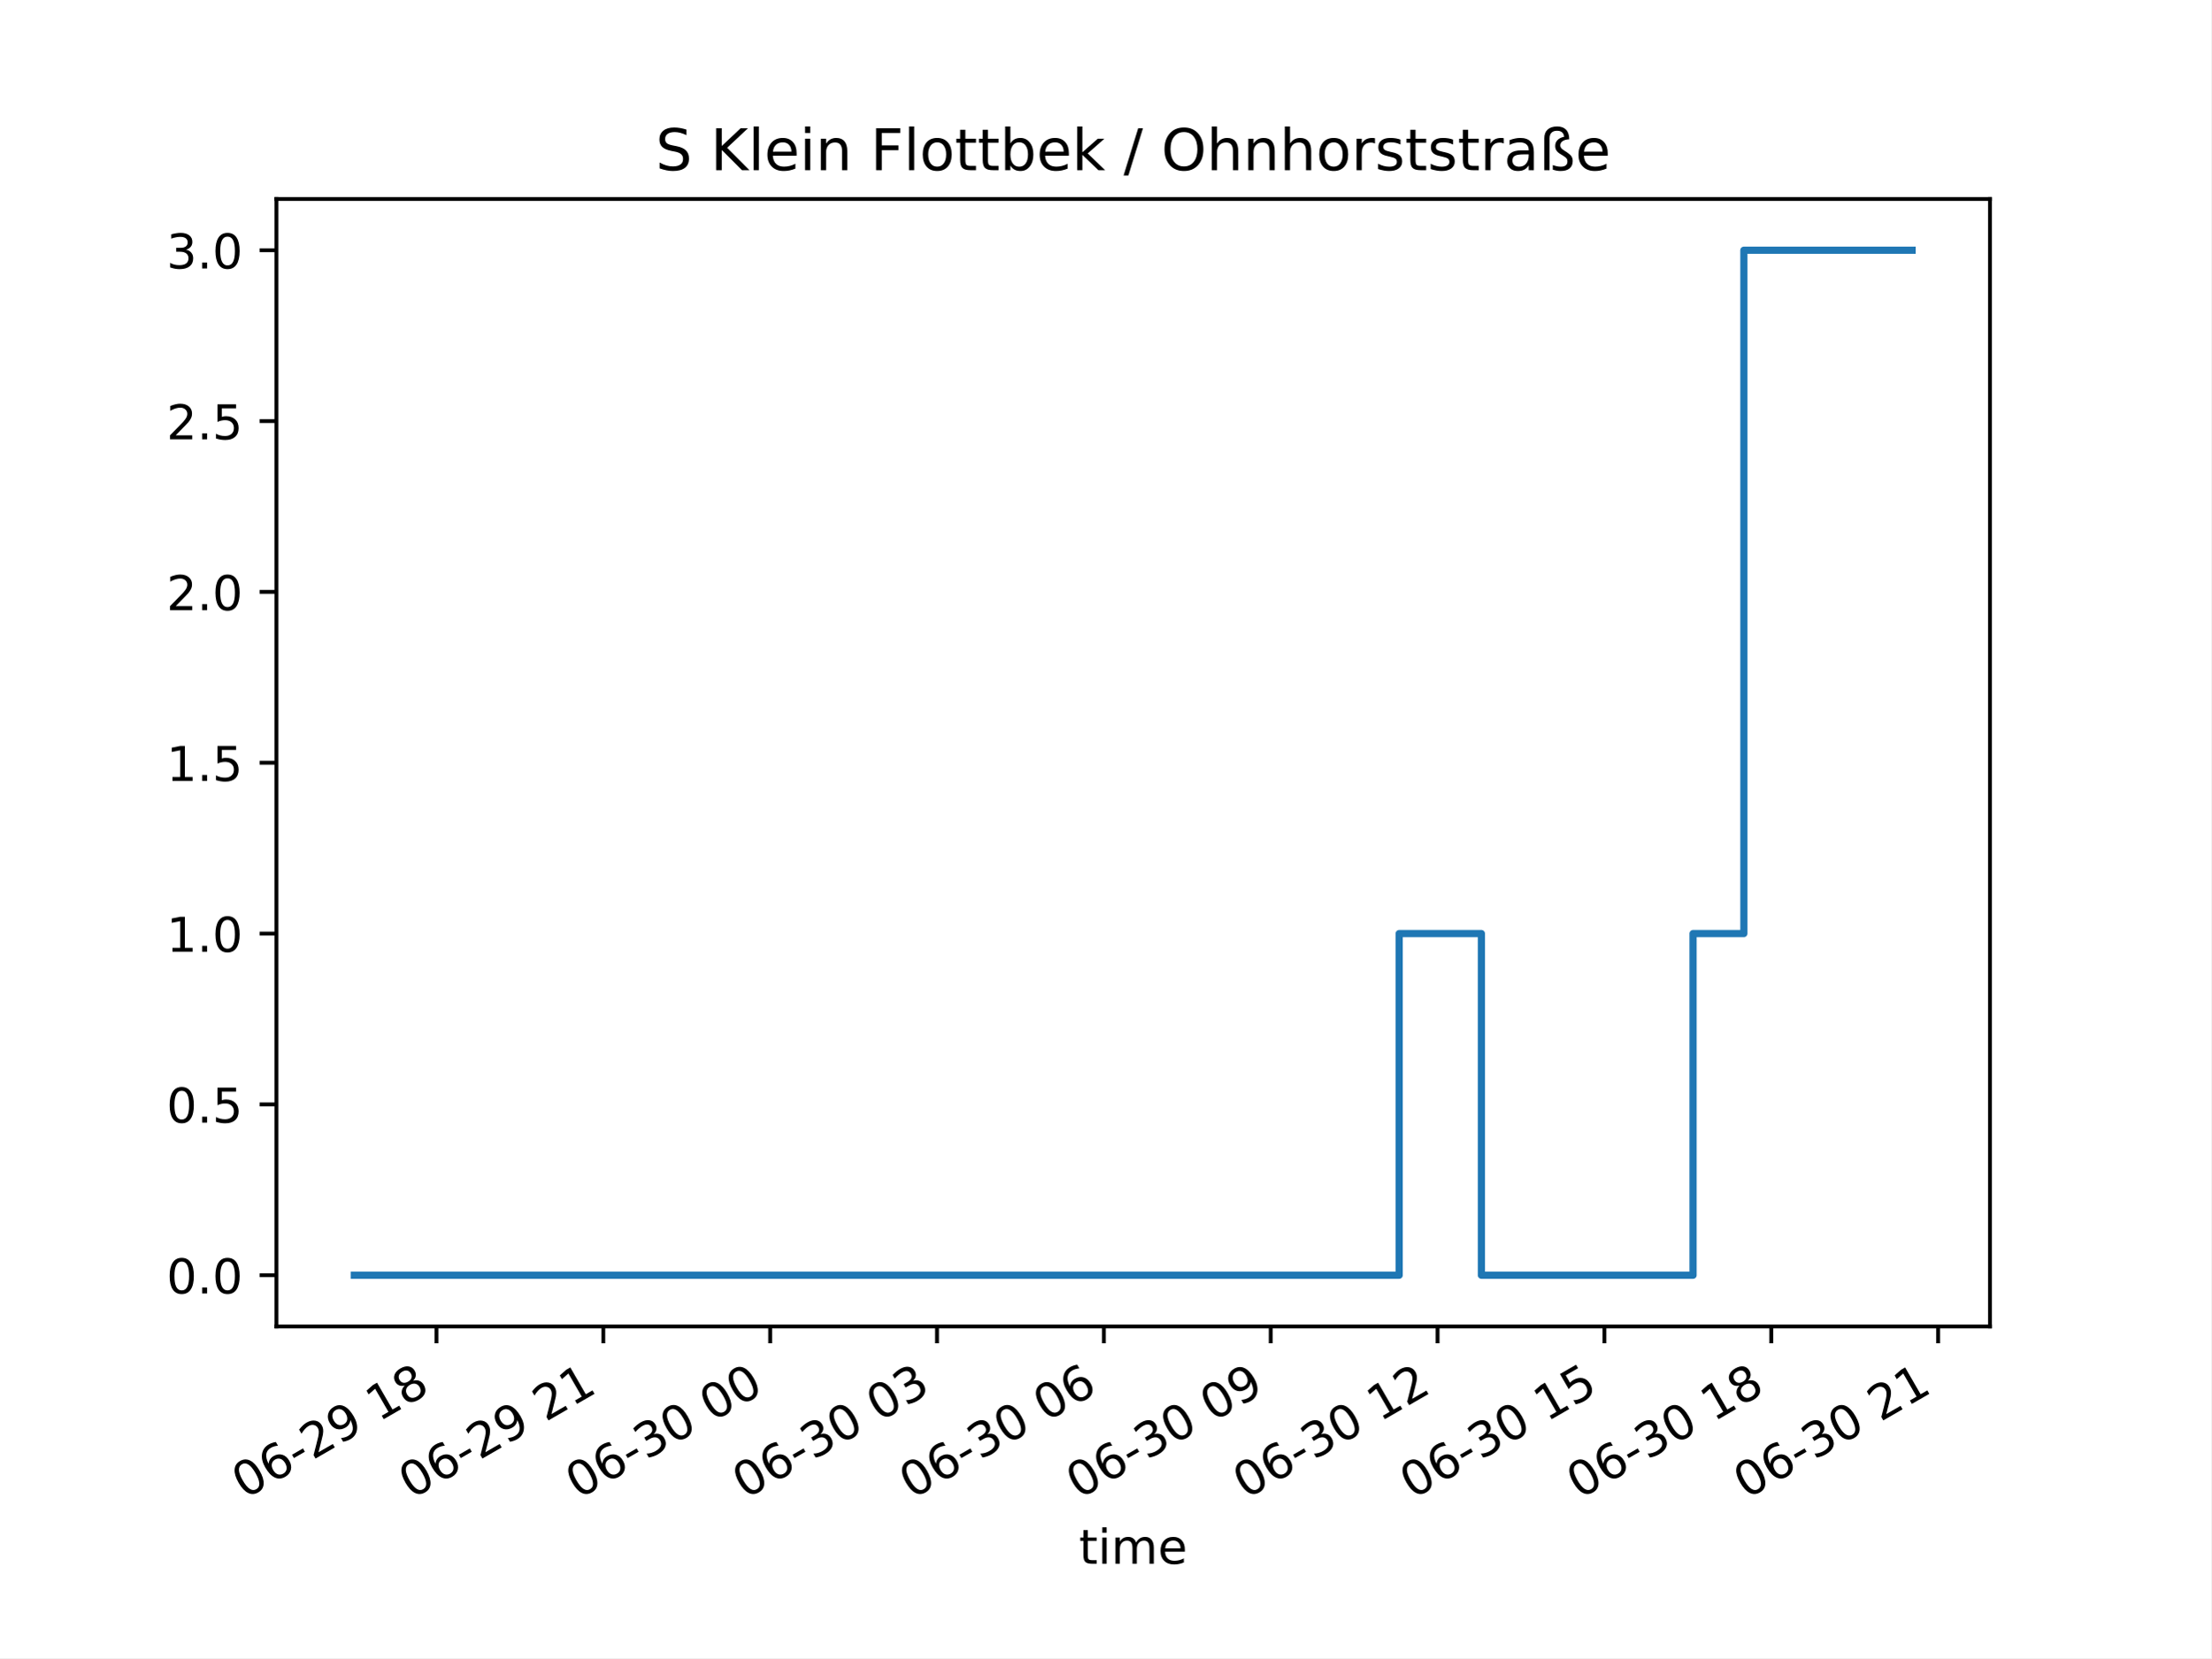
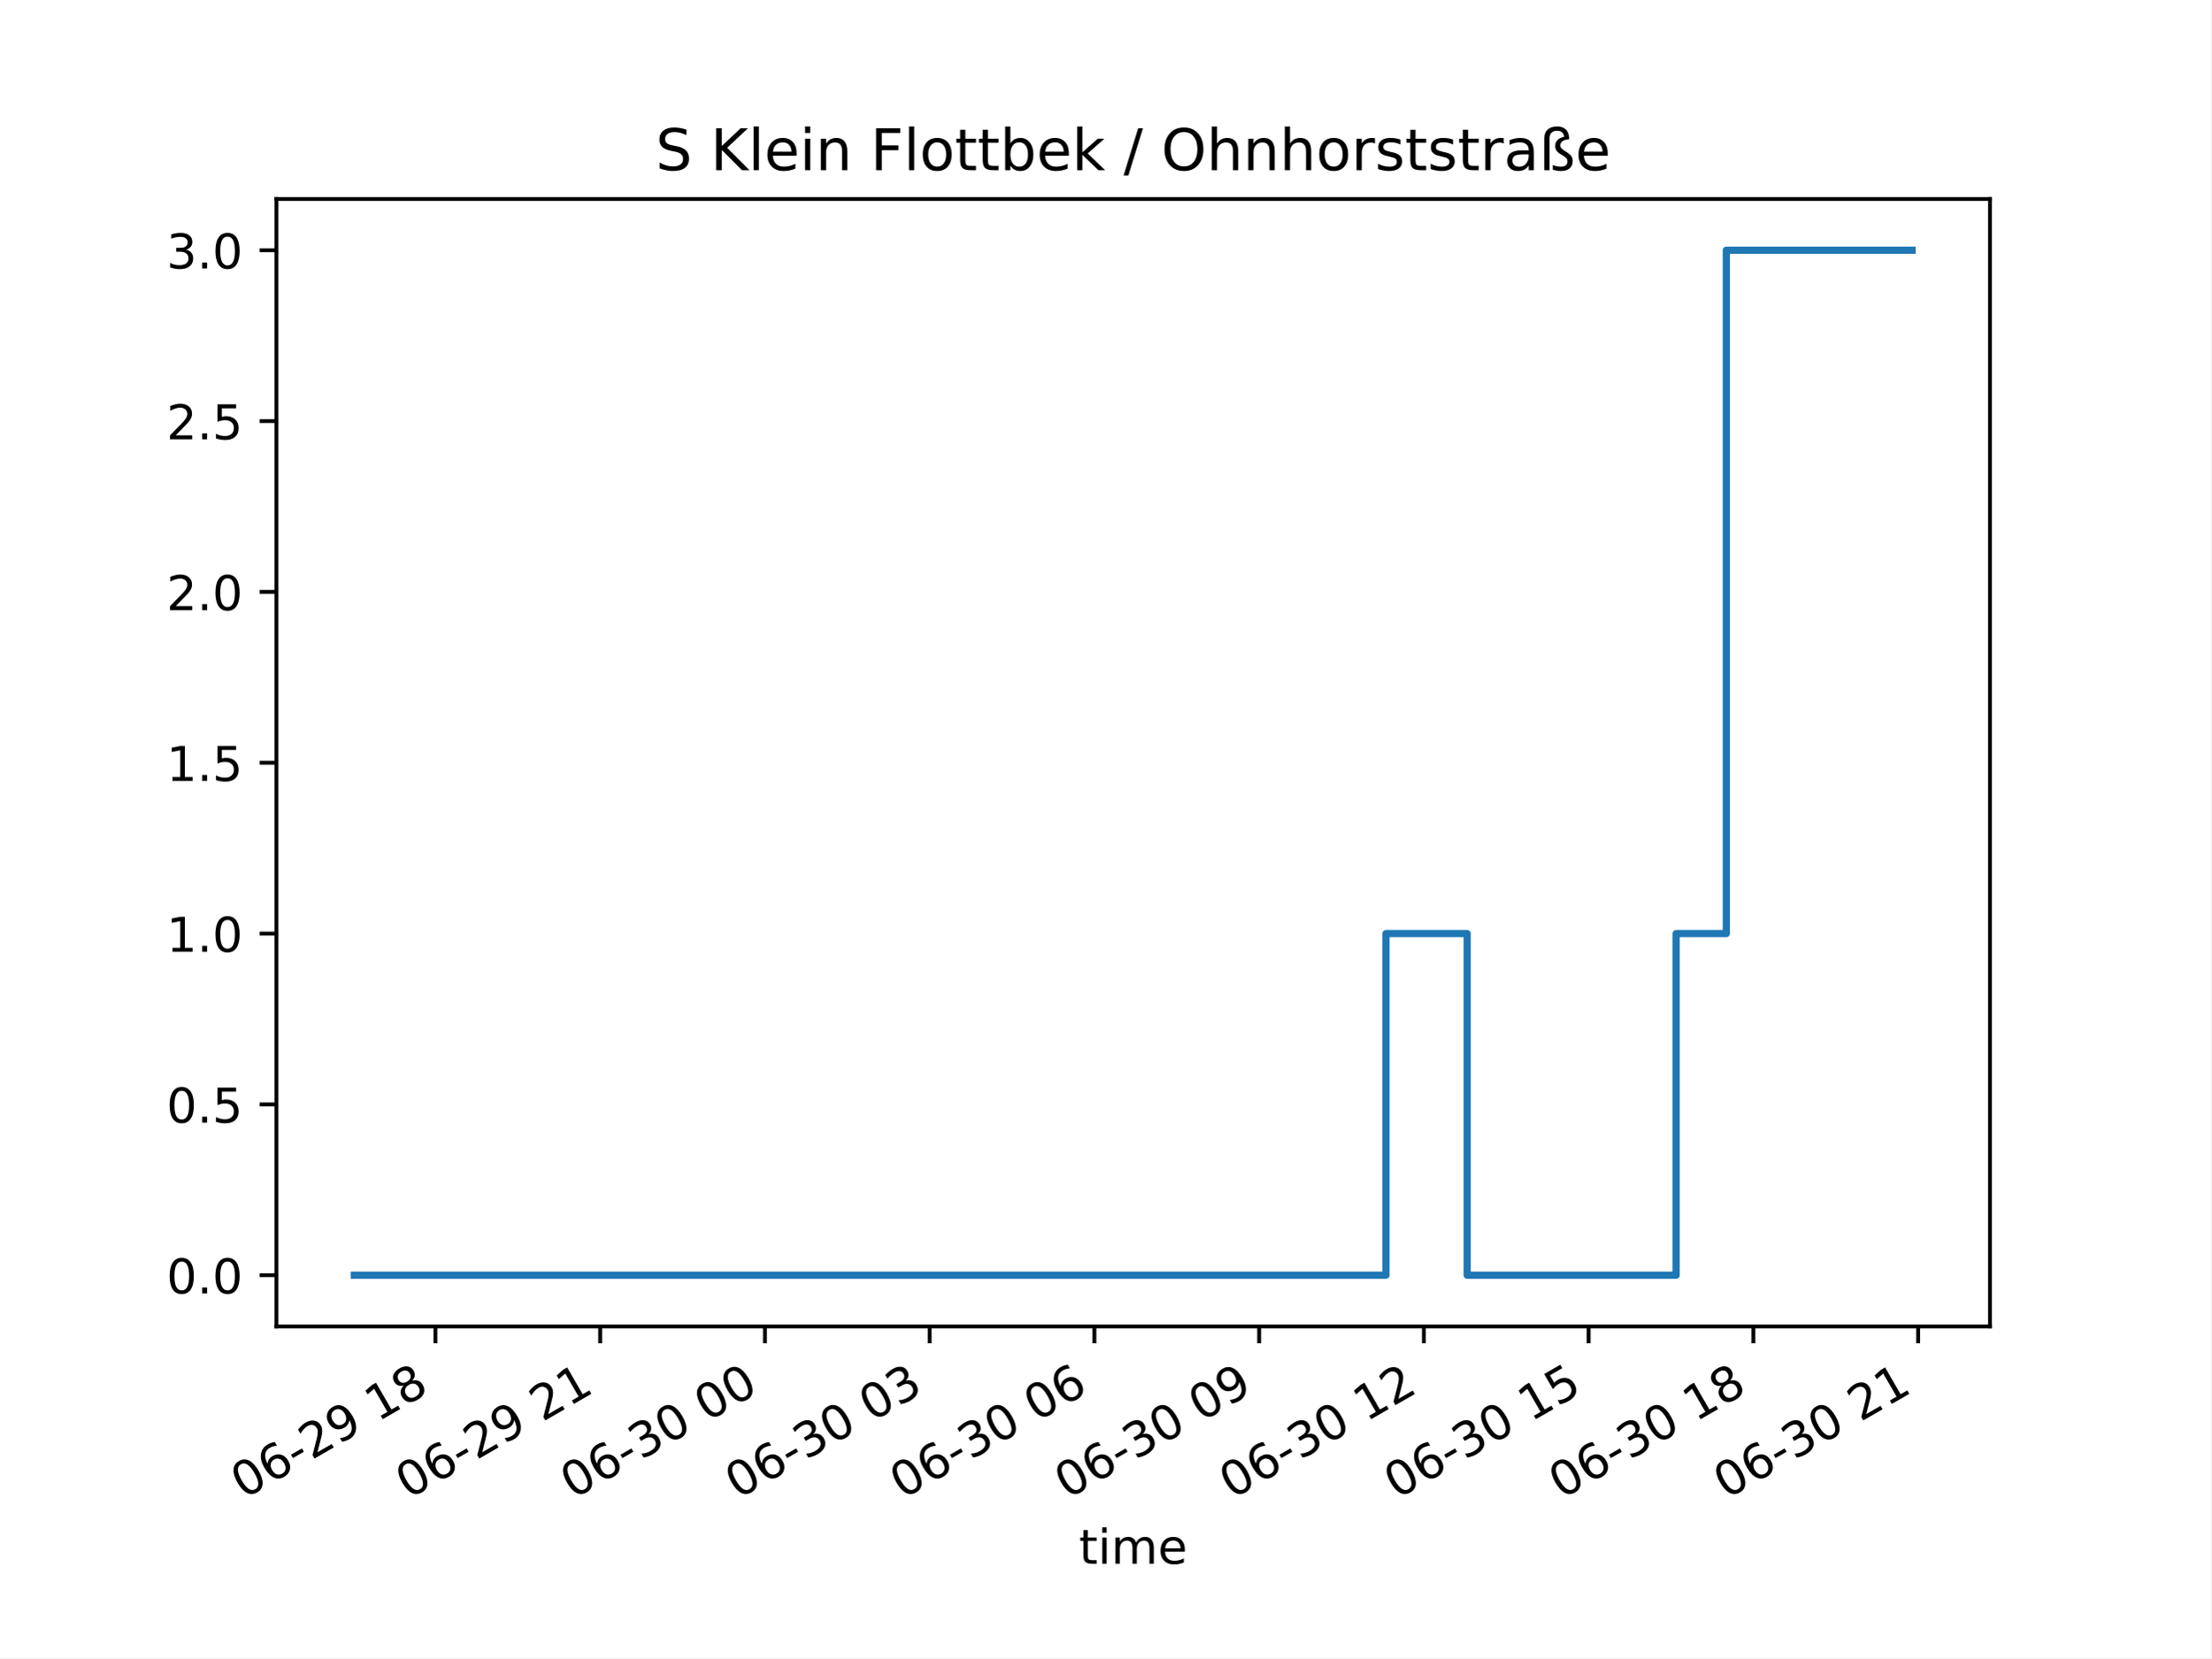
<svg xmlns="http://www.w3.org/2000/svg" xmlns:xlink="http://www.w3.org/1999/xlink" width="460.8pt" height="345.6pt" viewBox="0 0 460.8 345.6" version="1.1">
  <defs>
    <style type="text/css">*{stroke-linejoin: round; stroke-linecap: butt}</style>
  </defs>
  <g id="figure_1">
    <g id="patch_1">
      <path d="M 0 345.6  L 460.8 345.6  L 460.8 0  L 0 0  z " style="fill: #ffffff" />
    </g>
    <g id="axes_1">
      <g id="patch_2">
        <path d="M 57.6 276.48  L 414.72 276.48  L 414.72 41.472  L 57.6 41.472  z " style="fill: #ffffff" />
      </g>
      <g id="matplotlib.axis_1">
        <g id="xtick_1">
          <g id="line2d_1">
            <defs>
-               <path id="m5eb2e918ab" d="M 0 0  L 0 3.5  " style="stroke: #000000; stroke-width: 0.8" />
+               <path id="mac399b0482" d="M 0 0  L 0 3.5  " style="stroke: #000000; stroke-width: 0.8" />
            </defs>
            <g>
-               <use xlink:href="#m5eb2e918ab" x="90.955" y="276.48" style="stroke: #000000; stroke-width: 0.8" />
+               <use xlink:href="#mac399b0482" x="90.739" y="276.48" style="stroke: #000000; stroke-width: 0.8" />
            </g>
          </g>
          <g id="text_1">
-             <g transform="translate(50.97824 312.5409)rotate(-30)scale(0.1 -0.1)">
+             <g transform="translate(50.76194 312.5409)rotate(-30)scale(0.1 -0.1)">
              <defs>
                <path id="DejaVuSans-30" d="M 2034 4250  Q 1547 4250 1301 3770  Q 1056 3291 1056 2328  Q 1056 1369 1301 889  Q 1547 409 2034 409  Q 2525 409 2770 889  Q 3016 1369 3016 2328  Q 3016 3291 2770 3770  Q 2525 4250 2034 4250  z M 2034 4750  Q 2819 4750 3233 4129  Q 3647 3509 3647 2328  Q 3647 1150 3233 529  Q 2819 -91 2034 -91  Q 1250 -91 836 529  Q 422 1150 422 2328  Q 422 3509 836 4129  Q 1250 4750 2034 4750  z " transform="scale(0.015625)" />
                <path id="DejaVuSans-36" d="M 2113 2584  Q 1688 2584 1439 2293  Q 1191 2003 1191 1497  Q 1191 994 1439 701  Q 1688 409 2113 409  Q 2538 409 2786 701  Q 3034 994 3034 1497  Q 3034 2003 2786 2293  Q 2538 2584 2113 2584  z M 3366 4563  L 3366 3988  Q 3128 4100 2886 4159  Q 2644 4219 2406 4219  Q 1781 4219 1451 3797  Q 1122 3375 1075 2522  Q 1259 2794 1537 2939  Q 1816 3084 2150 3084  Q 2853 3084 3261 2657  Q 3669 2231 3669 1497  Q 3669 778 3244 343  Q 2819 -91 2113 -91  Q 1303 -91 875 529  Q 447 1150 447 2328  Q 447 3434 972 4092  Q 1497 4750 2381 4750  Q 2619 4750 2861 4703  Q 3103 4656 3366 4563  z " transform="scale(0.015625)" />
                <path id="DejaVuSans-2d" d="M 313 2009  L 1997 2009  L 1997 1497  L 313 1497  L 313 2009  z " transform="scale(0.015625)" />
                <path id="DejaVuSans-32" d="M 1228 531  L 3431 531  L 3431 0  L 469 0  L 469 531  Q 828 903 1448 1529  Q 2069 2156 2228 2338  Q 2531 2678 2651 2914  Q 2772 3150 2772 3378  Q 2772 3750 2511 3984  Q 2250 4219 1831 4219  Q 1534 4219 1204 4116  Q 875 4013 500 3803  L 500 4441  Q 881 4594 1212 4672  Q 1544 4750 1819 4750  Q 2544 4750 2975 4387  Q 3406 4025 3406 3419  Q 3406 3131 3298 2873  Q 3191 2616 2906 2266  Q 2828 2175 2409 1742  Q 1991 1309 1228 531  z " transform="scale(0.015625)" />
                <path id="DejaVuSans-39" d="M 703 97  L 703 672  Q 941 559 1184 500  Q 1428 441 1663 441  Q 2288 441 2617 861  Q 2947 1281 2994 2138  Q 2813 1869 2534 1725  Q 2256 1581 1919 1581  Q 1219 1581 811 2004  Q 403 2428 403 3163  Q 403 3881 828 4315  Q 1253 4750 1959 4750  Q 2769 4750 3195 4129  Q 3622 3509 3622 2328  Q 3622 1225 3098 567  Q 2575 -91 1691 -91  Q 1453 -91 1209 -44  Q 966 3 703 97  z M 1959 2075  Q 2384 2075 2632 2365  Q 2881 2656 2881 3163  Q 2881 3666 2632 3958  Q 2384 4250 1959 4250  Q 1534 4250 1286 3958  Q 1038 3666 1038 3163  Q 1038 2656 1286 2365  Q 1534 2075 1959 2075  z " transform="scale(0.015625)" />
                <path id="DejaVuSans-20" transform="scale(0.015625)" />
                <path id="DejaVuSans-31" d="M 794 531  L 1825 531  L 1825 4091  L 703 3866  L 703 4441  L 1819 4666  L 2450 4666  L 2450 531  L 3481 531  L 3481 0  L 794 0  L 794 531  z " transform="scale(0.015625)" />
                <path id="DejaVuSans-38" d="M 2034 2216  Q 1584 2216 1326 1975  Q 1069 1734 1069 1313  Q 1069 891 1326 650  Q 1584 409 2034 409  Q 2484 409 2743 651  Q 3003 894 3003 1313  Q 3003 1734 2745 1975  Q 2488 2216 2034 2216  z M 1403 2484  Q 997 2584 770 2862  Q 544 3141 544 3541  Q 544 4100 942 4425  Q 1341 4750 2034 4750  Q 2731 4750 3128 4425  Q 3525 4100 3525 3541  Q 3525 3141 3298 2862  Q 3072 2584 2669 2484  Q 3125 2378 3379 2068  Q 3634 1759 3634 1313  Q 3634 634 3220 271  Q 2806 -91 2034 -91  Q 1263 -91 848 271  Q 434 634 434 1313  Q 434 1759 690 2068  Q 947 2378 1403 2484  z M 1172 3481  Q 1172 3119 1398 2916  Q 1625 2713 2034 2713  Q 2441 2713 2670 2916  Q 2900 3119 2900 3481  Q 2900 3844 2670 4047  Q 2441 4250 2034 4250  Q 1625 4250 1398 4047  Q 1172 3844 1172 3481  z " transform="scale(0.015625)" />
              </defs>
              <use xlink:href="#DejaVuSans-30" />
              <use xlink:href="#DejaVuSans-36" x="63.623" />
              <use xlink:href="#DejaVuSans-2d" x="127.246" />
              <use xlink:href="#DejaVuSans-32" x="163.33" />
              <use xlink:href="#DejaVuSans-39" x="226.953" />
              <use xlink:href="#DejaVuSans-20" x="290.576" />
              <use xlink:href="#DejaVuSans-31" x="322.363" />
              <use xlink:href="#DejaVuSans-38" x="385.986" />
            </g>
          </g>
        </g>
        <g id="xtick_2">
          <g id="line2d_2">
            <g>
-               <use xlink:href="#m5eb2e918ab" x="125.729" y="276.48" style="stroke: #000000; stroke-width: 0.8" />
+               <use xlink:href="#mac399b0482" x="125.073" y="276.48" style="stroke: #000000; stroke-width: 0.8" />
            </g>
          </g>
          <g id="text_2">
-             <g transform="translate(85.75161 312.5409)rotate(-30)scale(0.1 -0.1)">
+             <g transform="translate(85.09607 312.5409)rotate(-30)scale(0.1 -0.1)">
              <use xlink:href="#DejaVuSans-30" />
              <use xlink:href="#DejaVuSans-36" x="63.623" />
              <use xlink:href="#DejaVuSans-2d" x="127.246" />
              <use xlink:href="#DejaVuSans-32" x="163.33" />
              <use xlink:href="#DejaVuSans-39" x="226.953" />
              <use xlink:href="#DejaVuSans-20" x="290.576" />
              <use xlink:href="#DejaVuSans-32" x="322.363" />
              <use xlink:href="#DejaVuSans-31" x="385.986" />
            </g>
          </g>
        </g>
        <g id="xtick_3">
          <g id="line2d_3">
            <g>
-               <use xlink:href="#m5eb2e918ab" x="160.502" y="276.48" style="stroke: #000000; stroke-width: 0.8" />
+               <use xlink:href="#mac399b0482" x="159.407" y="276.48" style="stroke: #000000; stroke-width: 0.8" />
            </g>
          </g>
          <g id="text_3">
-             <g transform="translate(120.525 312.5409)rotate(-30)scale(0.1 -0.1)">
+             <g transform="translate(119.4302 312.5409)rotate(-30)scale(0.1 -0.1)">
              <defs>
                <path id="DejaVuSans-33" d="M 2597 2516  Q 3050 2419 3304 2112  Q 3559 1806 3559 1356  Q 3559 666 3084 287  Q 2609 -91 1734 -91  Q 1441 -91 1130 -33  Q 819 25 488 141  L 488 750  Q 750 597 1062 519  Q 1375 441 1716 441  Q 2309 441 2620 675  Q 2931 909 2931 1356  Q 2931 1769 2642 2001  Q 2353 2234 1838 2234  L 1294 2234  L 1294 2753  L 1863 2753  Q 2328 2753 2575 2939  Q 2822 3125 2822 3475  Q 2822 3834 2567 4026  Q 2313 4219 1838 4219  Q 1578 4219 1281 4162  Q 984 4106 628 3988  L 628 4550  Q 988 4650 1302 4700  Q 1616 4750 1894 4750  Q 2613 4750 3031 4423  Q 3450 4097 3450 3541  Q 3450 3153 3228 2886  Q 3006 2619 2597 2516  z " transform="scale(0.015625)" />
              </defs>
              <use xlink:href="#DejaVuSans-30" />
              <use xlink:href="#DejaVuSans-36" x="63.623" />
              <use xlink:href="#DejaVuSans-2d" x="127.246" />
              <use xlink:href="#DejaVuSans-33" x="163.33" />
              <use xlink:href="#DejaVuSans-30" x="226.953" />
              <use xlink:href="#DejaVuSans-20" x="290.576" />
              <use xlink:href="#DejaVuSans-30" x="322.363" />
              <use xlink:href="#DejaVuSans-30" x="385.986" />
            </g>
          </g>
        </g>
        <g id="xtick_4">
          <g id="line2d_4">
            <g>
-               <use xlink:href="#m5eb2e918ab" x="195.276" y="276.48" style="stroke: #000000; stroke-width: 0.8" />
+               <use xlink:href="#mac399b0482" x="193.741" y="276.48" style="stroke: #000000; stroke-width: 0.8" />
            </g>
          </g>
          <g id="text_4">
-             <g transform="translate(155.2984 312.5409)rotate(-30)scale(0.1 -0.1)">
+             <g transform="translate(153.7643 312.5409)rotate(-30)scale(0.1 -0.1)">
              <use xlink:href="#DejaVuSans-30" />
              <use xlink:href="#DejaVuSans-36" x="63.623" />
              <use xlink:href="#DejaVuSans-2d" x="127.246" />
              <use xlink:href="#DejaVuSans-33" x="163.33" />
              <use xlink:href="#DejaVuSans-30" x="226.953" />
              <use xlink:href="#DejaVuSans-20" x="290.576" />
              <use xlink:href="#DejaVuSans-30" x="322.363" />
              <use xlink:href="#DejaVuSans-33" x="385.986" />
            </g>
          </g>
        </g>
        <g id="xtick_5">
          <g id="line2d_5">
            <g>
-               <use xlink:href="#m5eb2e918ab" x="230.049" y="276.48" style="stroke: #000000; stroke-width: 0.8" />
+               <use xlink:href="#mac399b0482" x="228.076" y="276.48" style="stroke: #000000; stroke-width: 0.8" />
            </g>
          </g>
          <g id="text_5">
-             <g transform="translate(190.0717 312.5409)rotate(-30)scale(0.1 -0.1)">
+             <g transform="translate(188.0984 312.5409)rotate(-30)scale(0.1 -0.1)">
              <use xlink:href="#DejaVuSans-30" />
              <use xlink:href="#DejaVuSans-36" x="63.623" />
              <use xlink:href="#DejaVuSans-2d" x="127.246" />
              <use xlink:href="#DejaVuSans-33" x="163.33" />
              <use xlink:href="#DejaVuSans-30" x="226.953" />
              <use xlink:href="#DejaVuSans-20" x="290.576" />
              <use xlink:href="#DejaVuSans-30" x="322.363" />
              <use xlink:href="#DejaVuSans-36" x="385.986" />
            </g>
          </g>
        </g>
        <g id="xtick_6">
          <g id="line2d_6">
            <g>
-               <use xlink:href="#m5eb2e918ab" x="264.822" y="276.48" style="stroke: #000000; stroke-width: 0.8" />
+               <use xlink:href="#mac399b0482" x="262.41" y="276.48" style="stroke: #000000; stroke-width: 0.8" />
            </g>
          </g>
          <g id="text_6">
-             <g transform="translate(224.8451 312.5409)rotate(-30)scale(0.1 -0.1)">
+             <g transform="translate(222.4325 312.5409)rotate(-30)scale(0.1 -0.1)">
              <use xlink:href="#DejaVuSans-30" />
              <use xlink:href="#DejaVuSans-36" x="63.623" />
              <use xlink:href="#DejaVuSans-2d" x="127.246" />
              <use xlink:href="#DejaVuSans-33" x="163.33" />
              <use xlink:href="#DejaVuSans-30" x="226.953" />
              <use xlink:href="#DejaVuSans-20" x="290.576" />
              <use xlink:href="#DejaVuSans-30" x="322.363" />
              <use xlink:href="#DejaVuSans-39" x="385.986" />
            </g>
          </g>
        </g>
        <g id="xtick_7">
          <g id="line2d_7">
            <g>
-               <use xlink:href="#m5eb2e918ab" x="299.596" y="276.48" style="stroke: #000000; stroke-width: 0.8" />
+               <use xlink:href="#mac399b0482" x="296.744" y="276.48" style="stroke: #000000; stroke-width: 0.8" />
            </g>
          </g>
          <g id="text_7">
-             <g transform="translate(259.6185 312.5409)rotate(-30)scale(0.1 -0.1)">
+             <g transform="translate(256.7667 312.5409)rotate(-30)scale(0.1 -0.1)">
              <use xlink:href="#DejaVuSans-30" />
              <use xlink:href="#DejaVuSans-36" x="63.623" />
              <use xlink:href="#DejaVuSans-2d" x="127.246" />
              <use xlink:href="#DejaVuSans-33" x="163.33" />
              <use xlink:href="#DejaVuSans-30" x="226.953" />
              <use xlink:href="#DejaVuSans-20" x="290.576" />
              <use xlink:href="#DejaVuSans-31" x="322.363" />
              <use xlink:href="#DejaVuSans-32" x="385.986" />
            </g>
          </g>
        </g>
        <g id="xtick_8">
          <g id="line2d_8">
            <g>
-               <use xlink:href="#m5eb2e918ab" x="334.369" y="276.48" style="stroke: #000000; stroke-width: 0.8" />
+               <use xlink:href="#mac399b0482" x="331.078" y="276.48" style="stroke: #000000; stroke-width: 0.8" />
            </g>
          </g>
          <g id="text_8">
-             <g transform="translate(294.3919 312.5409)rotate(-30)scale(0.1 -0.1)">
+             <g transform="translate(291.1008 312.5409)rotate(-30)scale(0.1 -0.1)">
              <defs>
                <path id="DejaVuSans-35" d="M 691 4666  L 3169 4666  L 3169 4134  L 1269 4134  L 1269 2991  Q 1406 3038 1543 3061  Q 1681 3084 1819 3084  Q 2600 3084 3056 2656  Q 3513 2228 3513 1497  Q 3513 744 3044 326  Q 2575 -91 1722 -91  Q 1428 -91 1123 -41  Q 819 9 494 109  L 494 744  Q 775 591 1075 516  Q 1375 441 1709 441  Q 2250 441 2565 725  Q 2881 1009 2881 1497  Q 2881 1984 2565 2268  Q 2250 2553 1709 2553  Q 1456 2553 1204 2497  Q 953 2441 691 2322  L 691 4666  z " transform="scale(0.015625)" />
              </defs>
              <use xlink:href="#DejaVuSans-30" />
              <use xlink:href="#DejaVuSans-36" x="63.623" />
              <use xlink:href="#DejaVuSans-2d" x="127.246" />
              <use xlink:href="#DejaVuSans-33" x="163.33" />
              <use xlink:href="#DejaVuSans-30" x="226.953" />
              <use xlink:href="#DejaVuSans-20" x="290.576" />
              <use xlink:href="#DejaVuSans-31" x="322.363" />
              <use xlink:href="#DejaVuSans-35" x="385.986" />
            </g>
          </g>
        </g>
        <g id="xtick_9">
          <g id="line2d_9">
            <g>
-               <use xlink:href="#m5eb2e918ab" x="369.142" y="276.48" style="stroke: #000000; stroke-width: 0.8" />
+               <use xlink:href="#mac399b0482" x="365.412" y="276.48" style="stroke: #000000; stroke-width: 0.8" />
            </g>
          </g>
          <g id="text_9">
-             <g transform="translate(329.1652 312.5409)rotate(-30)scale(0.1 -0.1)">
+             <g transform="translate(325.4349 312.5409)rotate(-30)scale(0.1 -0.1)">
              <use xlink:href="#DejaVuSans-30" />
              <use xlink:href="#DejaVuSans-36" x="63.623" />
              <use xlink:href="#DejaVuSans-2d" x="127.246" />
              <use xlink:href="#DejaVuSans-33" x="163.33" />
              <use xlink:href="#DejaVuSans-30" x="226.953" />
              <use xlink:href="#DejaVuSans-20" x="290.576" />
              <use xlink:href="#DejaVuSans-31" x="322.363" />
              <use xlink:href="#DejaVuSans-38" x="385.986" />
            </g>
          </g>
        </g>
        <g id="xtick_10">
          <g id="line2d_10">
            <g>
-               <use xlink:href="#m5eb2e918ab" x="403.916" y="276.48" style="stroke: #000000; stroke-width: 0.8" />
+               <use xlink:href="#mac399b0482" x="399.746" y="276.48" style="stroke: #000000; stroke-width: 0.8" />
            </g>
          </g>
          <g id="text_10">
-             <g transform="translate(363.9386 312.5409)rotate(-30)scale(0.1 -0.1)">
+             <g transform="translate(359.769 312.5409)rotate(-30)scale(0.1 -0.1)">
              <use xlink:href="#DejaVuSans-30" />
              <use xlink:href="#DejaVuSans-36" x="63.623" />
              <use xlink:href="#DejaVuSans-2d" x="127.246" />
              <use xlink:href="#DejaVuSans-33" x="163.33" />
              <use xlink:href="#DejaVuSans-30" x="226.953" />
              <use xlink:href="#DejaVuSans-20" x="290.576" />
              <use xlink:href="#DejaVuSans-32" x="322.363" />
              <use xlink:href="#DejaVuSans-31" x="385.986" />
            </g>
          </g>
        </g>
        <g id="text_11">
          <g transform="translate(224.8639 325.9404)scale(0.1 -0.1)">
            <defs>
              <path id="DejaVuSans-74" d="M 1172 4494  L 1172 3500  L 2356 3500  L 2356 3053  L 1172 3053  L 1172 1153  Q 1172 725 1289 603  Q 1406 481 1766 481  L 2356 481  L 2356 0  L 1766 0  Q 1100 0 847 248  Q 594 497 594 1153  L 594 3053  L 172 3053  L 172 3500  L 594 3500  L 594 4494  L 1172 4494  z " transform="scale(0.015625)" />
              <path id="DejaVuSans-69" d="M 603 3500  L 1178 3500  L 1178 0  L 603 0  L 603 3500  z M 603 4863  L 1178 4863  L 1178 4134  L 603 4134  L 603 4863  z " transform="scale(0.015625)" />
              <path id="DejaVuSans-6d" d="M 3328 2828  Q 3544 3216 3844 3400  Q 4144 3584 4550 3584  Q 5097 3584 5394 3201  Q 5691 2819 5691 2113  L 5691 0  L 5113 0  L 5113 2094  Q 5113 2597 4934 2840  Q 4756 3084 4391 3084  Q 3944 3084 3684 2787  Q 3425 2491 3425 1978  L 3425 0  L 2847 0  L 2847 2094  Q 2847 2600 2669 2842  Q 2491 3084 2119 3084  Q 1678 3084 1418 2786  Q 1159 2488 1159 1978  L 1159 0  L 581 0  L 581 3500  L 1159 3500  L 1159 2956  Q 1356 3278 1631 3431  Q 1906 3584 2284 3584  Q 2666 3584 2933 3390  Q 3200 3197 3328 2828  z " transform="scale(0.015625)" />
              <path id="DejaVuSans-65" d="M 3597 1894  L 3597 1613  L 953 1613  Q 991 1019 1311 708  Q 1631 397 2203 397  Q 2534 397 2845 478  Q 3156 559 3463 722  L 3463 178  Q 3153 47 2828 -22  Q 2503 -91 2169 -91  Q 1331 -91 842 396  Q 353 884 353 1716  Q 353 2575 817 3079  Q 1281 3584 2069 3584  Q 2775 3584 3186 3129  Q 3597 2675 3597 1894  z M 3022 2063  Q 3016 2534 2758 2815  Q 2500 3097 2075 3097  Q 1594 3097 1305 2825  Q 1016 2553 972 2059  L 3022 2063  z " transform="scale(0.015625)" />
            </defs>
            <use xlink:href="#DejaVuSans-74" />
            <use xlink:href="#DejaVuSans-69" x="39.209" />
            <use xlink:href="#DejaVuSans-6d" x="66.992" />
            <use xlink:href="#DejaVuSans-65" x="164.404" />
          </g>
        </g>
      </g>
      <g id="matplotlib.axis_2">
        <g id="ytick_1">
          <g id="line2d_11">
            <defs>
-               <path id="m35361546a9" d="M 0 0  L -3.5 0  " style="stroke: #000000; stroke-width: 0.8" />
+               <path id="m21bc134123" d="M 0 0  L -3.5 0  " style="stroke: #000000; stroke-width: 0.8" />
            </defs>
            <g>
-               <use xlink:href="#m35361546a9" x="57.6" y="265.798" style="stroke: #000000; stroke-width: 0.8" />
+               <use xlink:href="#m21bc134123" x="57.6" y="265.798" style="stroke: #000000; stroke-width: 0.8" />
            </g>
          </g>
          <g id="text_12">
            <g transform="translate(34.69687 269.597)scale(0.1 -0.1)">
              <defs>
                <path id="DejaVuSans-2e" d="M 684 794  L 1344 794  L 1344 0  L 684 0  L 684 794  z " transform="scale(0.015625)" />
              </defs>
              <use xlink:href="#DejaVuSans-30" />
              <use xlink:href="#DejaVuSans-2e" x="63.623" />
              <use xlink:href="#DejaVuSans-30" x="95.41" />
            </g>
          </g>
        </g>
        <g id="ytick_2">
          <g id="line2d_12">
            <g>
-               <use xlink:href="#m35361546a9" x="57.6" y="230.191" style="stroke: #000000; stroke-width: 0.8" />
+               <use xlink:href="#m21bc134123" x="57.6" y="230.191" style="stroke: #000000; stroke-width: 0.8" />
            </g>
          </g>
          <g id="text_13">
            <g transform="translate(34.69687 233.9898)scale(0.1 -0.1)">
              <use xlink:href="#DejaVuSans-30" />
              <use xlink:href="#DejaVuSans-2e" x="63.623" />
              <use xlink:href="#DejaVuSans-35" x="95.41" />
            </g>
          </g>
        </g>
        <g id="ytick_3">
          <g id="line2d_13">
            <g>
-               <use xlink:href="#m35361546a9" x="57.6" y="194.583" style="stroke: #000000; stroke-width: 0.8" />
+               <use xlink:href="#m21bc134123" x="57.6" y="194.583" style="stroke: #000000; stroke-width: 0.8" />
            </g>
          </g>
          <g id="text_14">
            <g transform="translate(34.69687 198.3825)scale(0.1 -0.1)">
              <use xlink:href="#DejaVuSans-31" />
              <use xlink:href="#DejaVuSans-2e" x="63.623" />
              <use xlink:href="#DejaVuSans-30" x="95.41" />
            </g>
          </g>
        </g>
        <g id="ytick_4">
          <g id="line2d_14">
            <g>
-               <use xlink:href="#m35361546a9" x="57.6" y="158.976" style="stroke: #000000; stroke-width: 0.8" />
+               <use xlink:href="#m21bc134123" x="57.6" y="158.976" style="stroke: #000000; stroke-width: 0.8" />
            </g>
          </g>
          <g id="text_15">
            <g transform="translate(34.69687 162.7752)scale(0.1 -0.1)">
              <use xlink:href="#DejaVuSans-31" />
              <use xlink:href="#DejaVuSans-2e" x="63.623" />
              <use xlink:href="#DejaVuSans-35" x="95.41" />
            </g>
          </g>
        </g>
        <g id="ytick_5">
          <g id="line2d_15">
            <g>
-               <use xlink:href="#m35361546a9" x="57.6" y="123.369" style="stroke: #000000; stroke-width: 0.8" />
+               <use xlink:href="#m21bc134123" x="57.6" y="123.369" style="stroke: #000000; stroke-width: 0.8" />
            </g>
          </g>
          <g id="text_16">
            <g transform="translate(34.69687 127.1679)scale(0.1 -0.1)">
              <use xlink:href="#DejaVuSans-32" />
              <use xlink:href="#DejaVuSans-2e" x="63.623" />
              <use xlink:href="#DejaVuSans-30" x="95.41" />
            </g>
          </g>
        </g>
        <g id="ytick_6">
          <g id="line2d_16">
            <g>
-               <use xlink:href="#m35361546a9" x="57.6" y="87.761" style="stroke: #000000; stroke-width: 0.8" />
+               <use xlink:href="#m21bc134123" x="57.6" y="87.761" style="stroke: #000000; stroke-width: 0.8" />
            </g>
          </g>
          <g id="text_17">
            <g transform="translate(34.69687 91.56067)scale(0.1 -0.1)">
              <use xlink:href="#DejaVuSans-32" />
              <use xlink:href="#DejaVuSans-2e" x="63.623" />
              <use xlink:href="#DejaVuSans-35" x="95.41" />
            </g>
          </g>
        </g>
        <g id="ytick_7">
          <g id="line2d_17">
            <g>
-               <use xlink:href="#m35361546a9" x="57.6" y="52.154" style="stroke: #000000; stroke-width: 0.8" />
+               <use xlink:href="#m21bc134123" x="57.6" y="52.154" style="stroke: #000000; stroke-width: 0.8" />
            </g>
          </g>
          <g id="text_18">
            <g transform="translate(34.69687 55.9534)scale(0.1 -0.1)">
              <use xlink:href="#DejaVuSans-33" />
              <use xlink:href="#DejaVuSans-2e" x="63.623" />
              <use xlink:href="#DejaVuSans-30" x="95.41" />
            </g>
          </g>
        </g>
      </g>
      <g id="line2d_18">
-         <path d="M 73.833 265.798  L 73.833 265.798  L 84.052 265.798  L 84.052 265.798  L 88.132 265.798  L 88.132 265.798  L 96.947 265.798  L 96.947 265.798  L 106.027 265.798  L 106.027 265.798  L 118.826 265.798  L 118.826 265.798  L 129.412 265.798  L 129.412 265.798  L 141.38 265.798  L 141.38 265.798  L 153.074 265.798  L 153.074 265.798  L 184.998 265.798  L 184.998 265.798  L 206.902 265.798  L 206.902 265.798  L 216.516 265.798  L 216.516 265.798  L 223.748 265.798  L 223.748 265.798  L 235.455 265.798  L 235.455 265.798  L 245.191 265.798  L 245.191 265.798  L 259.081 265.798  L 259.081 265.798  L 268.86 265.798  L 268.86 265.798  L 282.177 265.798  L 282.177 265.798  L 291.591 265.798  L 291.591 194.583  L 308.727 194.583  L 308.727 265.798  L 319.043 265.798  L 319.043 265.798  L 326.506 265.798  L 326.506 265.798  L 339.199 265.798  L 339.199 265.798  L 352.838 265.798  L 352.838 194.583  L 363.427 194.583  L 363.427 52.154  L 374.973 52.154  L 374.973 52.154  L 394.968 52.154  L 394.968 52.154  L 398.487 52.154  " clip-path="url(#p0b3c85c0b0)" style="fill: none; stroke: #1f77b4; stroke-width: 1.5; stroke-linecap: square" />
+         <path d="M 73.833 265.798  L 73.833 265.798  L 83.923 265.798  L 83.923 265.798  L 87.951 265.798  L 87.951 265.798  L 96.655 265.798  L 96.655 265.798  L 105.62 265.798  L 105.62 265.798  L 118.257 265.798  L 118.257 265.798  L 128.71 265.798  L 128.71 265.798  L 140.527 265.798  L 140.527 265.798  L 152.073 265.798  L 152.073 265.798  L 183.594 265.798  L 183.594 265.798  L 205.221 265.798  L 205.221 265.798  L 214.714 265.798  L 214.714 265.798  L 221.854 265.798  L 221.854 265.798  L 233.413 265.798  L 233.413 265.798  L 243.027 265.798  L 243.027 265.798  L 256.741 265.798  L 256.741 265.798  L 266.396 265.798  L 266.396 265.798  L 279.545 265.798  L 279.545 265.798  L 288.841 265.798  L 288.841 194.583  L 305.76 194.583  L 305.76 265.798  L 315.946 265.798  L 315.946 265.798  L 323.315 265.798  L 323.315 265.798  L 335.847 265.798  L 335.847 265.798  L 349.313 265.798  L 349.313 194.583  L 359.769 194.583  L 359.769 52.154  L 371.169 52.154  L 371.169 52.154  L 390.912 52.154  L 390.912 52.154  L 394.386 52.154  L 394.386 52.154  L 398.487 52.154  " clip-path="url(#pe6ed925fee)" style="fill: none; stroke: #1f77b4; stroke-width: 1.5; stroke-linecap: square" />
      </g>
      <g id="patch_3">
        <path d="M 57.6 276.48  L 57.6 41.472  " style="fill: none; stroke: #000000; stroke-width: 0.8; stroke-linejoin: miter; stroke-linecap: square" />
      </g>
      <g id="patch_4">
        <path d="M 414.72 276.48  L 414.72 41.472  " style="fill: none; stroke: #000000; stroke-width: 0.8; stroke-linejoin: miter; stroke-linecap: square" />
      </g>
      <g id="patch_5">
        <path d="M 57.6 276.48  L 414.72 276.48  " style="fill: none; stroke: #000000; stroke-width: 0.8; stroke-linejoin: miter; stroke-linecap: square" />
      </g>
      <g id="patch_6">
        <path d="M 57.6 41.472  L 414.72 41.472  " style="fill: none; stroke: #000000; stroke-width: 0.8; stroke-linejoin: miter; stroke-linecap: square" />
      </g>
      <g id="text_19">
        <g transform="translate(136.6322 35.472)scale(0.12 -0.12)">
          <defs>
            <path id="DejaVuSans-53" d="M 3425 4513  L 3425 3897  Q 3066 4069 2747 4153  Q 2428 4238 2131 4238  Q 1616 4238 1336 4038  Q 1056 3838 1056 3469  Q 1056 3159 1242 3001  Q 1428 2844 1947 2747  L 2328 2669  Q 3034 2534 3370 2195  Q 3706 1856 3706 1288  Q 3706 609 3251 259  Q 2797 -91 1919 -91  Q 1588 -91 1214 -16  Q 841 59 441 206  L 441 856  Q 825 641 1194 531  Q 1563 422 1919 422  Q 2459 422 2753 634  Q 3047 847 3047 1241  Q 3047 1584 2836 1778  Q 2625 1972 2144 2069  L 1759 2144  Q 1053 2284 737 2584  Q 422 2884 422 3419  Q 422 4038 858 4394  Q 1294 4750 2059 4750  Q 2388 4750 2728 4690  Q 3069 4631 3425 4513  z " transform="scale(0.015625)" />
            <path id="DejaVuSans-4b" d="M 628 4666  L 1259 4666  L 1259 2694  L 3353 4666  L 4166 4666  L 1850 2491  L 4331 0  L 3500 0  L 1259 2247  L 1259 0  L 628 0  L 628 4666  z " transform="scale(0.015625)" />
            <path id="DejaVuSans-6c" d="M 603 4863  L 1178 4863  L 1178 0  L 603 0  L 603 4863  z " transform="scale(0.015625)" />
            <path id="DejaVuSans-6e" d="M 3513 2113  L 3513 0  L 2938 0  L 2938 2094  Q 2938 2591 2744 2837  Q 2550 3084 2163 3084  Q 1697 3084 1428 2787  Q 1159 2491 1159 1978  L 1159 0  L 581 0  L 581 3500  L 1159 3500  L 1159 2956  Q 1366 3272 1645 3428  Q 1925 3584 2291 3584  Q 2894 3584 3203 3211  Q 3513 2838 3513 2113  z " transform="scale(0.015625)" />
            <path id="DejaVuSans-46" d="M 628 4666  L 3309 4666  L 3309 4134  L 1259 4134  L 1259 2759  L 3109 2759  L 3109 2228  L 1259 2228  L 1259 0  L 628 0  L 628 4666  z " transform="scale(0.015625)" />
            <path id="DejaVuSans-6f" d="M 1959 3097  Q 1497 3097 1228 2736  Q 959 2375 959 1747  Q 959 1119 1226 758  Q 1494 397 1959 397  Q 2419 397 2687 759  Q 2956 1122 2956 1747  Q 2956 2369 2687 2733  Q 2419 3097 1959 3097  z M 1959 3584  Q 2709 3584 3137 3096  Q 3566 2609 3566 1747  Q 3566 888 3137 398  Q 2709 -91 1959 -91  Q 1206 -91 779 398  Q 353 888 353 1747  Q 353 2609 779 3096  Q 1206 3584 1959 3584  z " transform="scale(0.015625)" />
            <path id="DejaVuSans-62" d="M 3116 1747  Q 3116 2381 2855 2742  Q 2594 3103 2138 3103  Q 1681 3103 1420 2742  Q 1159 2381 1159 1747  Q 1159 1113 1420 752  Q 1681 391 2138 391  Q 2594 391 2855 752  Q 3116 1113 3116 1747  z M 1159 2969  Q 1341 3281 1617 3432  Q 1894 3584 2278 3584  Q 2916 3584 3314 3078  Q 3713 2572 3713 1747  Q 3713 922 3314 415  Q 2916 -91 2278 -91  Q 1894 -91 1617 61  Q 1341 213 1159 525  L 1159 0  L 581 0  L 581 4863  L 1159 4863  L 1159 2969  z " transform="scale(0.015625)" />
            <path id="DejaVuSans-6b" d="M 581 4863  L 1159 4863  L 1159 1991  L 2875 3500  L 3609 3500  L 1753 1863  L 3688 0  L 2938 0  L 1159 1709  L 1159 0  L 581 0  L 581 4863  z " transform="scale(0.015625)" />
            <path id="DejaVuSans-2f" d="M 1625 4666  L 2156 4666  L 531 -594  L 0 -594  L 1625 4666  z " transform="scale(0.015625)" />
            <path id="DejaVuSans-4f" d="M 2522 4238  Q 1834 4238 1429 3725  Q 1025 3213 1025 2328  Q 1025 1447 1429 934  Q 1834 422 2522 422  Q 3209 422 3611 934  Q 4013 1447 4013 2328  Q 4013 3213 3611 3725  Q 3209 4238 2522 4238  z M 2522 4750  Q 3503 4750 4090 4092  Q 4678 3434 4678 2328  Q 4678 1225 4090 567  Q 3503 -91 2522 -91  Q 1538 -91 948 565  Q 359 1222 359 2328  Q 359 3434 948 4092  Q 1538 4750 2522 4750  z " transform="scale(0.015625)" />
            <path id="DejaVuSans-68" d="M 3513 2113  L 3513 0  L 2938 0  L 2938 2094  Q 2938 2591 2744 2837  Q 2550 3084 2163 3084  Q 1697 3084 1428 2787  Q 1159 2491 1159 1978  L 1159 0  L 581 0  L 581 4863  L 1159 4863  L 1159 2956  Q 1366 3272 1645 3428  Q 1925 3584 2291 3584  Q 2894 3584 3203 3211  Q 3513 2838 3513 2113  z " transform="scale(0.015625)" />
            <path id="DejaVuSans-72" d="M 2631 2963  Q 2534 3019 2420 3045  Q 2306 3072 2169 3072  Q 1681 3072 1420 2755  Q 1159 2438 1159 1844  L 1159 0  L 581 0  L 581 3500  L 1159 3500  L 1159 2956  Q 1341 3275 1631 3429  Q 1922 3584 2338 3584  Q 2397 3584 2469 3576  Q 2541 3569 2628 3553  L 2631 2963  z " transform="scale(0.015625)" />
            <path id="DejaVuSans-73" d="M 2834 3397  L 2834 2853  Q 2591 2978 2328 3040  Q 2066 3103 1784 3103  Q 1356 3103 1142 2972  Q 928 2841 928 2578  Q 928 2378 1081 2264  Q 1234 2150 1697 2047  L 1894 2003  Q 2506 1872 2764 1633  Q 3022 1394 3022 966  Q 3022 478 2636 193  Q 2250 -91 1575 -91  Q 1294 -91 989 -36  Q 684 19 347 128  L 347 722  Q 666 556 975 473  Q 1284 391 1588 391  Q 1994 391 2212 530  Q 2431 669 2431 922  Q 2431 1156 2273 1281  Q 2116 1406 1581 1522  L 1381 1569  Q 847 1681 609 1914  Q 372 2147 372 2553  Q 372 3047 722 3315  Q 1072 3584 1716 3584  Q 2034 3584 2315 3537  Q 2597 3491 2834 3397  z " transform="scale(0.015625)" />
            <path id="DejaVuSans-61" d="M 2194 1759  Q 1497 1759 1228 1600  Q 959 1441 959 1056  Q 959 750 1161 570  Q 1363 391 1709 391  Q 2188 391 2477 730  Q 2766 1069 2766 1631  L 2766 1759  L 2194 1759  z M 3341 1997  L 3341 0  L 2766 0  L 2766 531  Q 2569 213 2275 61  Q 1981 -91 1556 -91  Q 1019 -91 701 211  Q 384 513 384 1019  Q 384 1609 779 1909  Q 1175 2209 1959 2209  L 2766 2209  L 2766 2266  Q 2766 2663 2505 2880  Q 2244 3097 1772 3097  Q 1472 3097 1187 3025  Q 903 2953 641 2809  L 641 3341  Q 956 3463 1253 3523  Q 1550 3584 1831 3584  Q 2591 3584 2966 3190  Q 3341 2797 3341 1997  z " transform="scale(0.015625)" />
            <path id="DejaVuSans-df" d="M 581 3553  Q 581 4178 954 4520  Q 1328 4863 2009 4863  Q 2659 4863 3001 4500  Q 3344 4138 3353 3438  Q 2881 3413 2618 3233  Q 2356 3053 2356 2753  Q 2356 2606 2447 2479  Q 2538 2353 2741 2222  L 2919 2106  Q 3438 1775 3588 1553  Q 3738 1331 3738 1019  Q 3738 481 3386 195  Q 3034 -91 2375 -91  Q 2175 -91 1962 -52  Q 1750 -13 1522 63  L 1522 575  Q 1772 481 1990 436  Q 2209 391 2413 391  Q 2775 391 2962 539  Q 3150 688 3150 972  Q 3150 1169 3058 1300  Q 2966 1431 2650 1625  L 2363 1797  Q 2063 1981 1927 2192  Q 1791 2403 1791 2688  Q 1791 3084 2052 3353  Q 2313 3622 2784 3713  Q 2759 4034 2554 4209  Q 2350 4384 1997 4384  Q 1591 4384 1378 4167  Q 1166 3950 1166 3541  L 1166 0  L 581 0  L 581 3553  z " transform="scale(0.015625)" />
          </defs>
          <use xlink:href="#DejaVuSans-53" />
          <use xlink:href="#DejaVuSans-20" x="63.477" />
          <use xlink:href="#DejaVuSans-4b" x="95.264" />
          <use xlink:href="#DejaVuSans-6c" x="160.84" />
          <use xlink:href="#DejaVuSans-65" x="188.623" />
          <use xlink:href="#DejaVuSans-69" x="250.146" />
          <use xlink:href="#DejaVuSans-6e" x="277.93" />
          <use xlink:href="#DejaVuSans-20" x="341.309" />
          <use xlink:href="#DejaVuSans-46" x="373.096" />
          <use xlink:href="#DejaVuSans-6c" x="430.615" />
          <use xlink:href="#DejaVuSans-6f" x="458.398" />
          <use xlink:href="#DejaVuSans-74" x="519.58" />
          <use xlink:href="#DejaVuSans-74" x="558.789" />
          <use xlink:href="#DejaVuSans-62" x="597.998" />
          <use xlink:href="#DejaVuSans-65" x="661.475" />
          <use xlink:href="#DejaVuSans-6b" x="722.998" />
          <use xlink:href="#DejaVuSans-20" x="780.908" />
          <use xlink:href="#DejaVuSans-2f" x="812.695" />
          <use xlink:href="#DejaVuSans-20" x="846.387" />
          <use xlink:href="#DejaVuSans-4f" x="878.174" />
          <use xlink:href="#DejaVuSans-68" x="956.885" />
          <use xlink:href="#DejaVuSans-6e" x="1020.264" />
          <use xlink:href="#DejaVuSans-68" x="1083.643" />
          <use xlink:href="#DejaVuSans-6f" x="1147.021" />
          <use xlink:href="#DejaVuSans-72" x="1208.203" />
          <use xlink:href="#DejaVuSans-73" x="1249.316" />
          <use xlink:href="#DejaVuSans-74" x="1301.416" />
          <use xlink:href="#DejaVuSans-73" x="1340.625" />
          <use xlink:href="#DejaVuSans-74" x="1392.725" />
          <use xlink:href="#DejaVuSans-72" x="1431.934" />
          <use xlink:href="#DejaVuSans-61" x="1473.047" />
          <use xlink:href="#DejaVuSans-df" x="1534.326" />
          <use xlink:href="#DejaVuSans-65" x="1597.314" />
        </g>
      </g>
    </g>
  </g>
  <defs>
-     <clipPath id="p0b3c85c0b0">
+     <clipPath id="pe6ed925fee">
      <rect x="57.6" y="41.472" width="357.12" height="235.008" />
    </clipPath>
  </defs>
</svg>
